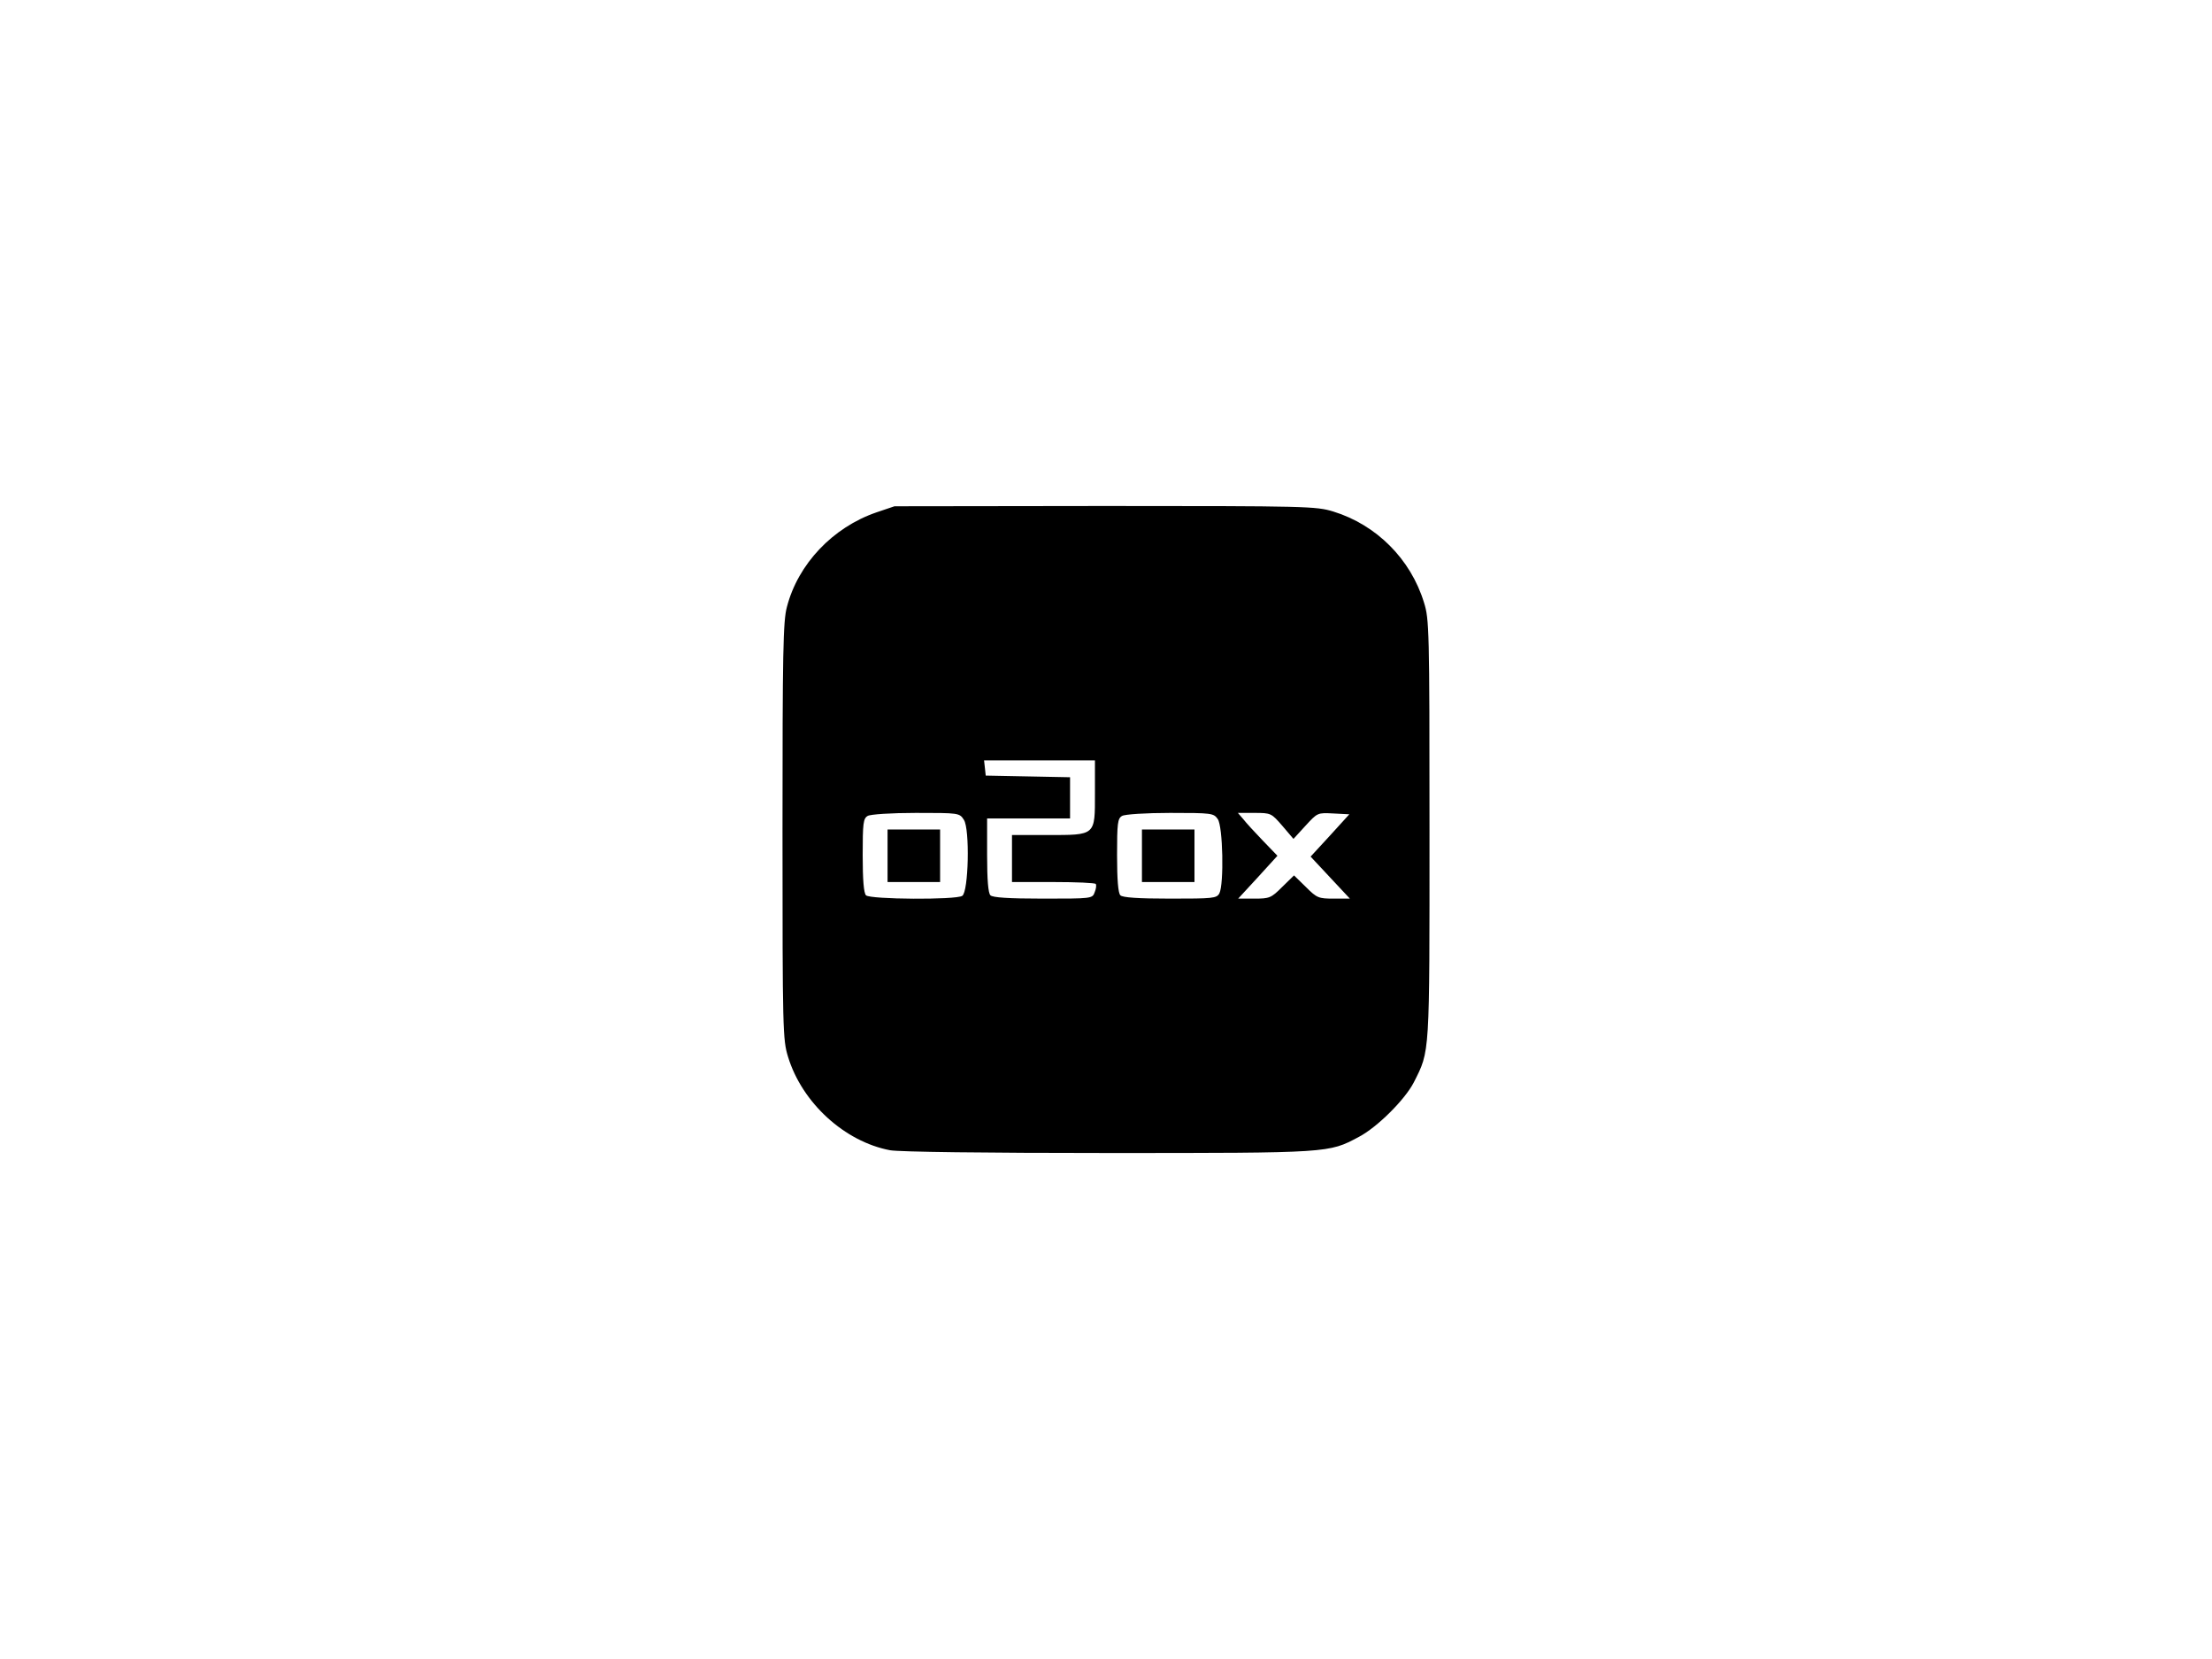
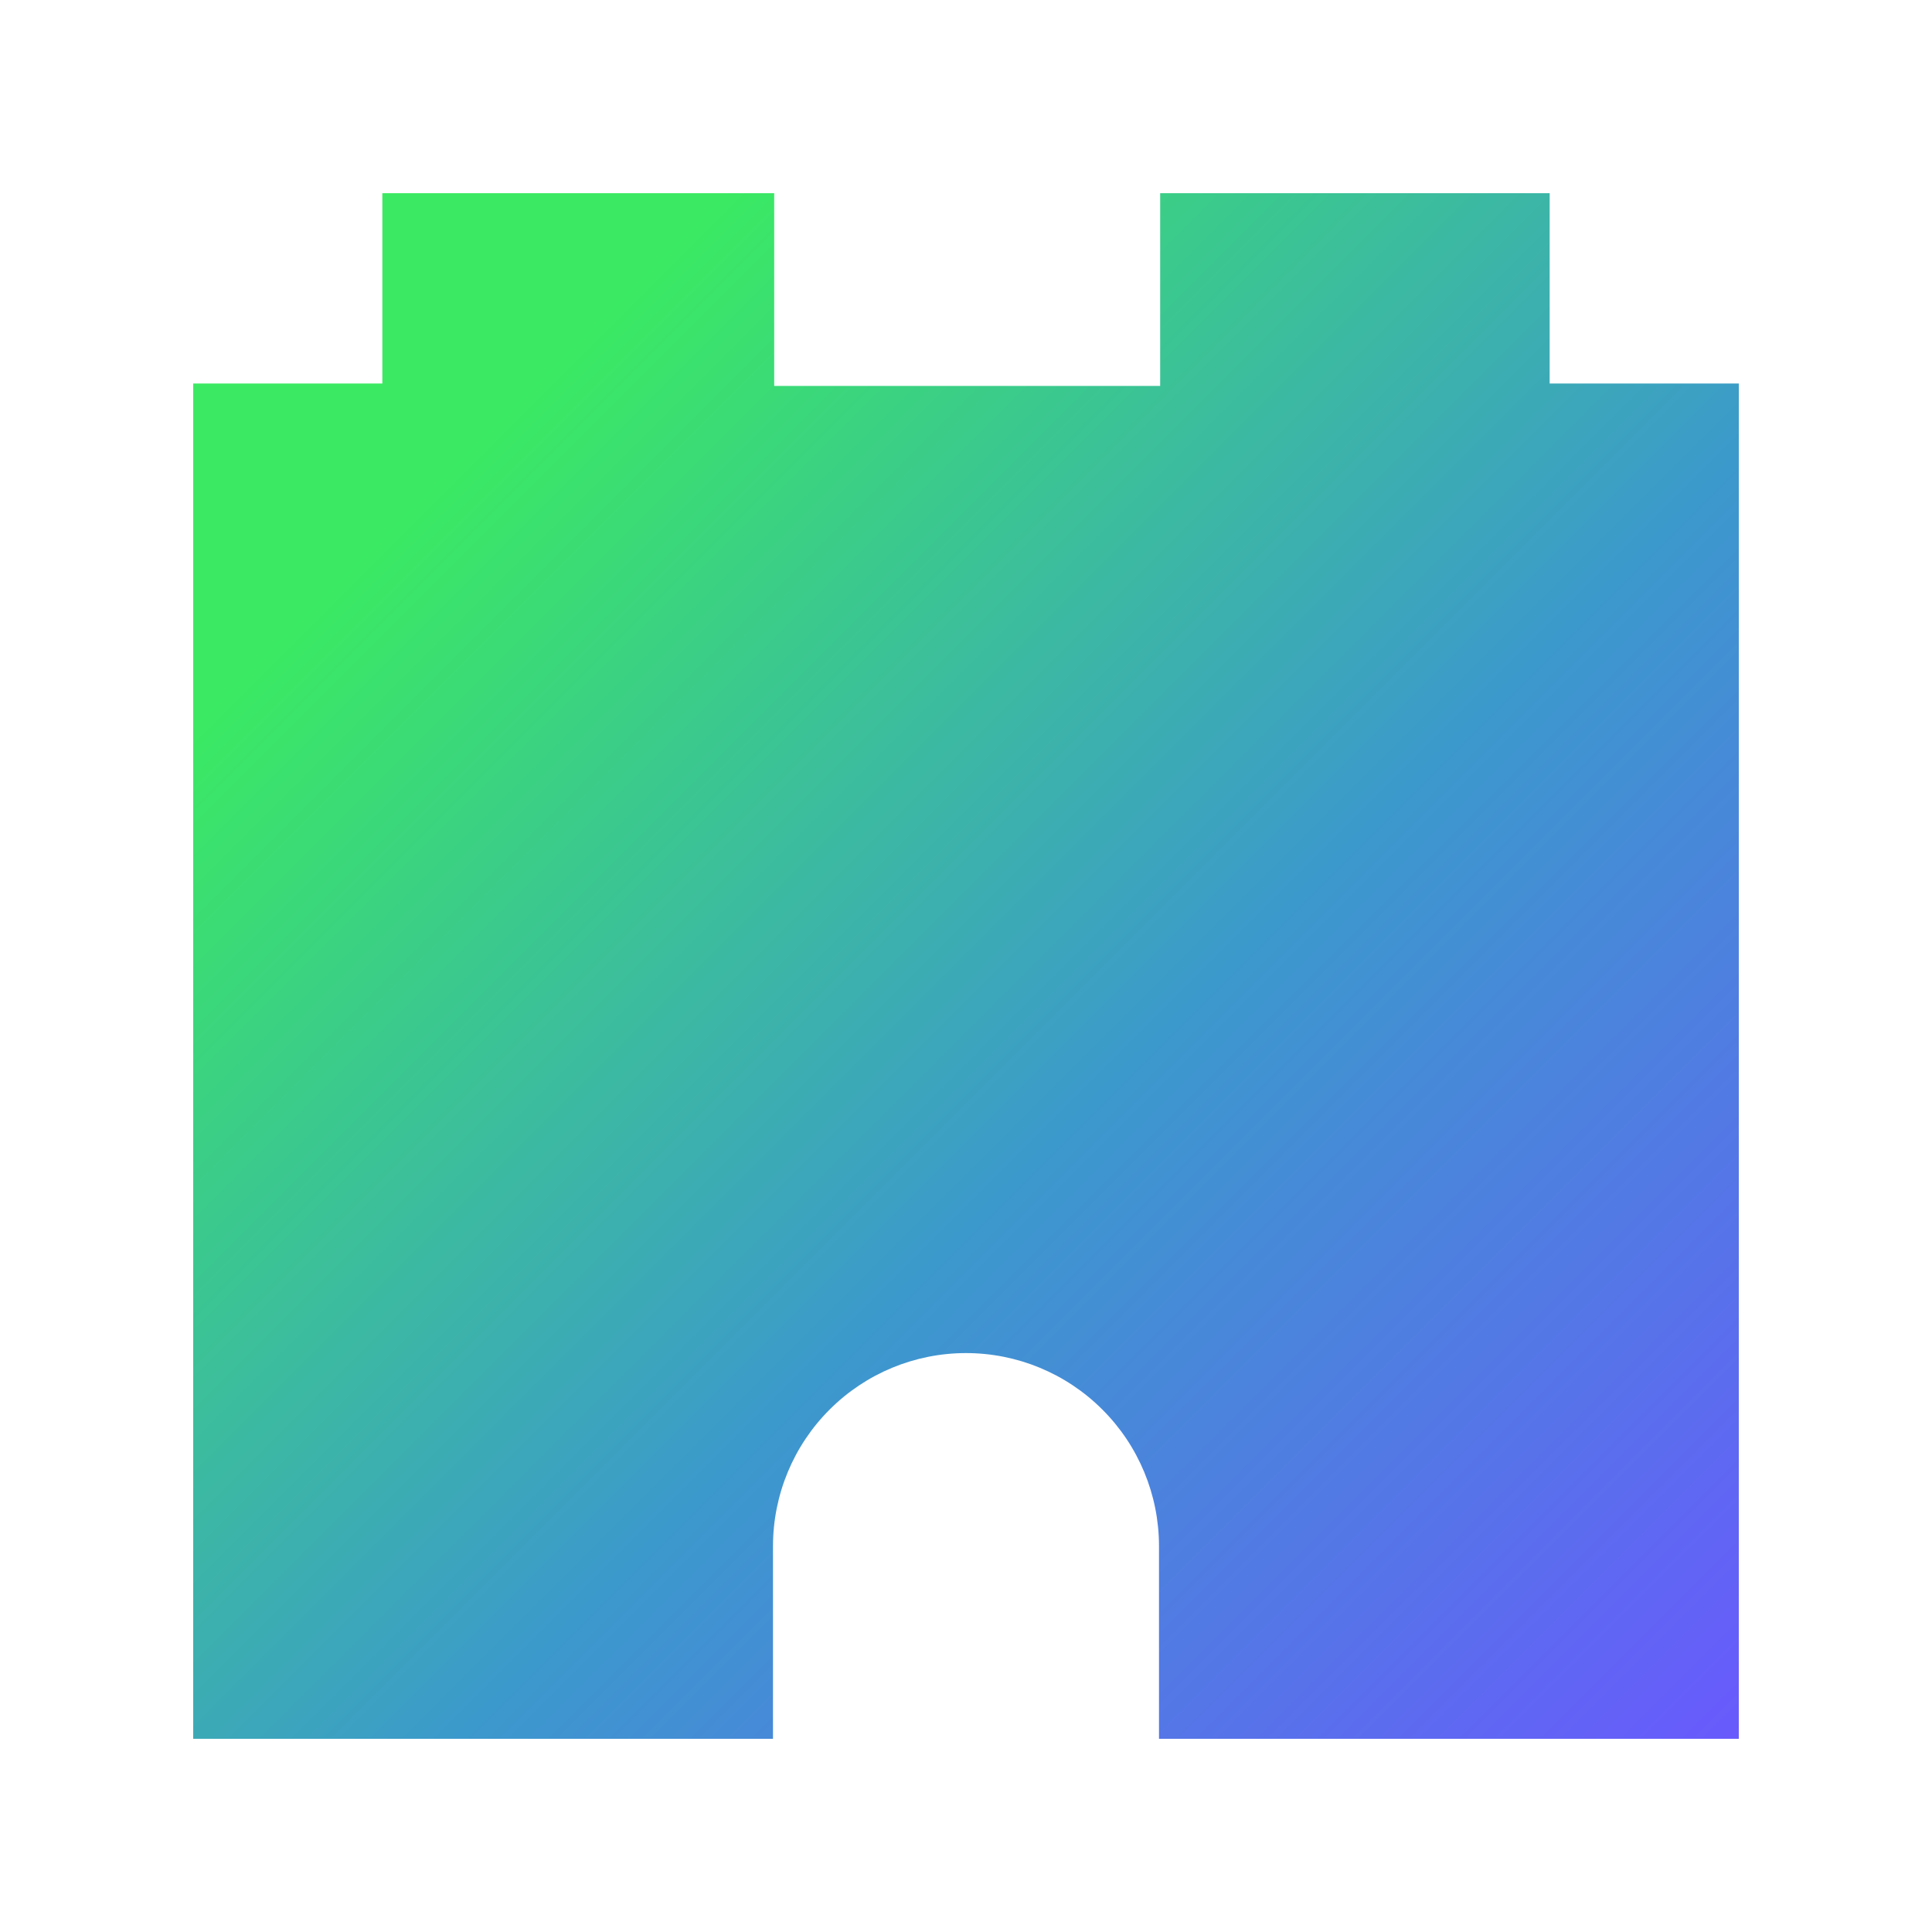
- <svg xmlns="http://www.w3.org/2000/svg" version="1.0" width="800pt" height="600pt" viewBox="0 0 800 600" preserveAspectRatio="xMidYMid meet">
-   <g transform="translate(0,600) scale(0.1,-0.1)" fill="#000000" stroke="none">
-     <path d="M3170 4147 c-158 -54 -284 -187 -324 -342 -14 -51 -16 -164 -16 -811 0 -722 1 -754 20 -816 51 -167 205 -307 369 -338 33 -6 341 -10 790 -10 803 0 796 0 905 58 67 35 167 135 199 197 59 117 57 91 57 916 0 724 -1 760 -20 820 -48 157 -172 281 -328 329 -62 19 -94 20 -826 20 l-761 -1 -65 -22z m790 -1016 c0 -154 4 -151 -172 -151 l-128 0 0 -85 0 -85 149 0 c83 0 152 -3 154 -7 3 -5 1 -18 -4 -30 -8 -23 -11 -23 -187 -23 -125 0 -182 4 -190 12 -8 8 -12 55 -12 145 l0 133 150 0 150 0 0 75 0 74 -152 3 -153 3 -3 28 -3 27 200 0 201 0 0 -119z m-474 -96 c22 -33 17 -261 -6 -275 -23 -15 -333 -13 -348 2 -8 8 -12 55 -12 145 0 115 2 133 18 142 9 6 86 11 174 11 156 0 158 0 174 -25z m918 3 c19 -26 23 -236 6 -269 -10 -18 -23 -19 -178 -19 -117 0 -172 4 -180 12 -8 8 -12 55 -12 145 0 115 2 133 18 142 9 6 86 11 174 11 151 0 157 -1 172 -22z m234 -25 l40 -47 43 47 c44 48 44 48 101 45 l58 -3 -70 -77 -70 -76 71 -76 71 -76 -58 0 c-55 0 -61 2 -101 42 l-43 42 -43 -42 c-40 -40 -46 -42 -101 -42 l-58 0 71 77 71 78 -53 55 c-29 30 -61 65 -71 78 l-19 22 60 0 c60 0 61 -1 101 -47z" />
-     <path d="M3210 2905 l0 -95 95 0 95 0 0 95 0 95 -95 0 -95 0 0 -95z" />
-     <path d="M4130 2905 l0 -95 95 0 95 0 0 95 0 95 -95 0 -95 0 0 -95z" />
-   </g>
+ <svg xmlns="http://www.w3.org/2000/svg" width="40" height="40" viewBox="0 0 40 40" fill="none">
+   <path d="M32.084 7.94V4H24.02V7.99H16.029V4H7.916V7.94H4V36H16.004V32.005C16.006 30.946 16.427 29.931 17.177 29.183C17.926 28.434 18.941 28.014 20 28.014C21.059 28.014 22.074 28.434 22.823 29.183C23.573 29.931 23.994 30.946 23.996 32.005V36H36V7.94H32.084Z" fill="url(#paint0_linear)" />
+   <defs>
+     <linearGradient id="paint0_linear" x1="2.942" y1="4.9" x2="37.777" y2="39.734" gradientUnits="userSpaceOnUse">
+       <stop offset="0.159" stop-color="#3BEA62" />
+       <stop offset="0.54" stop-color="#3C99CC" />
+       <stop offset="0.937" stop-color="#6B57FF" />
+     </linearGradient>
+   </defs>
</svg>
